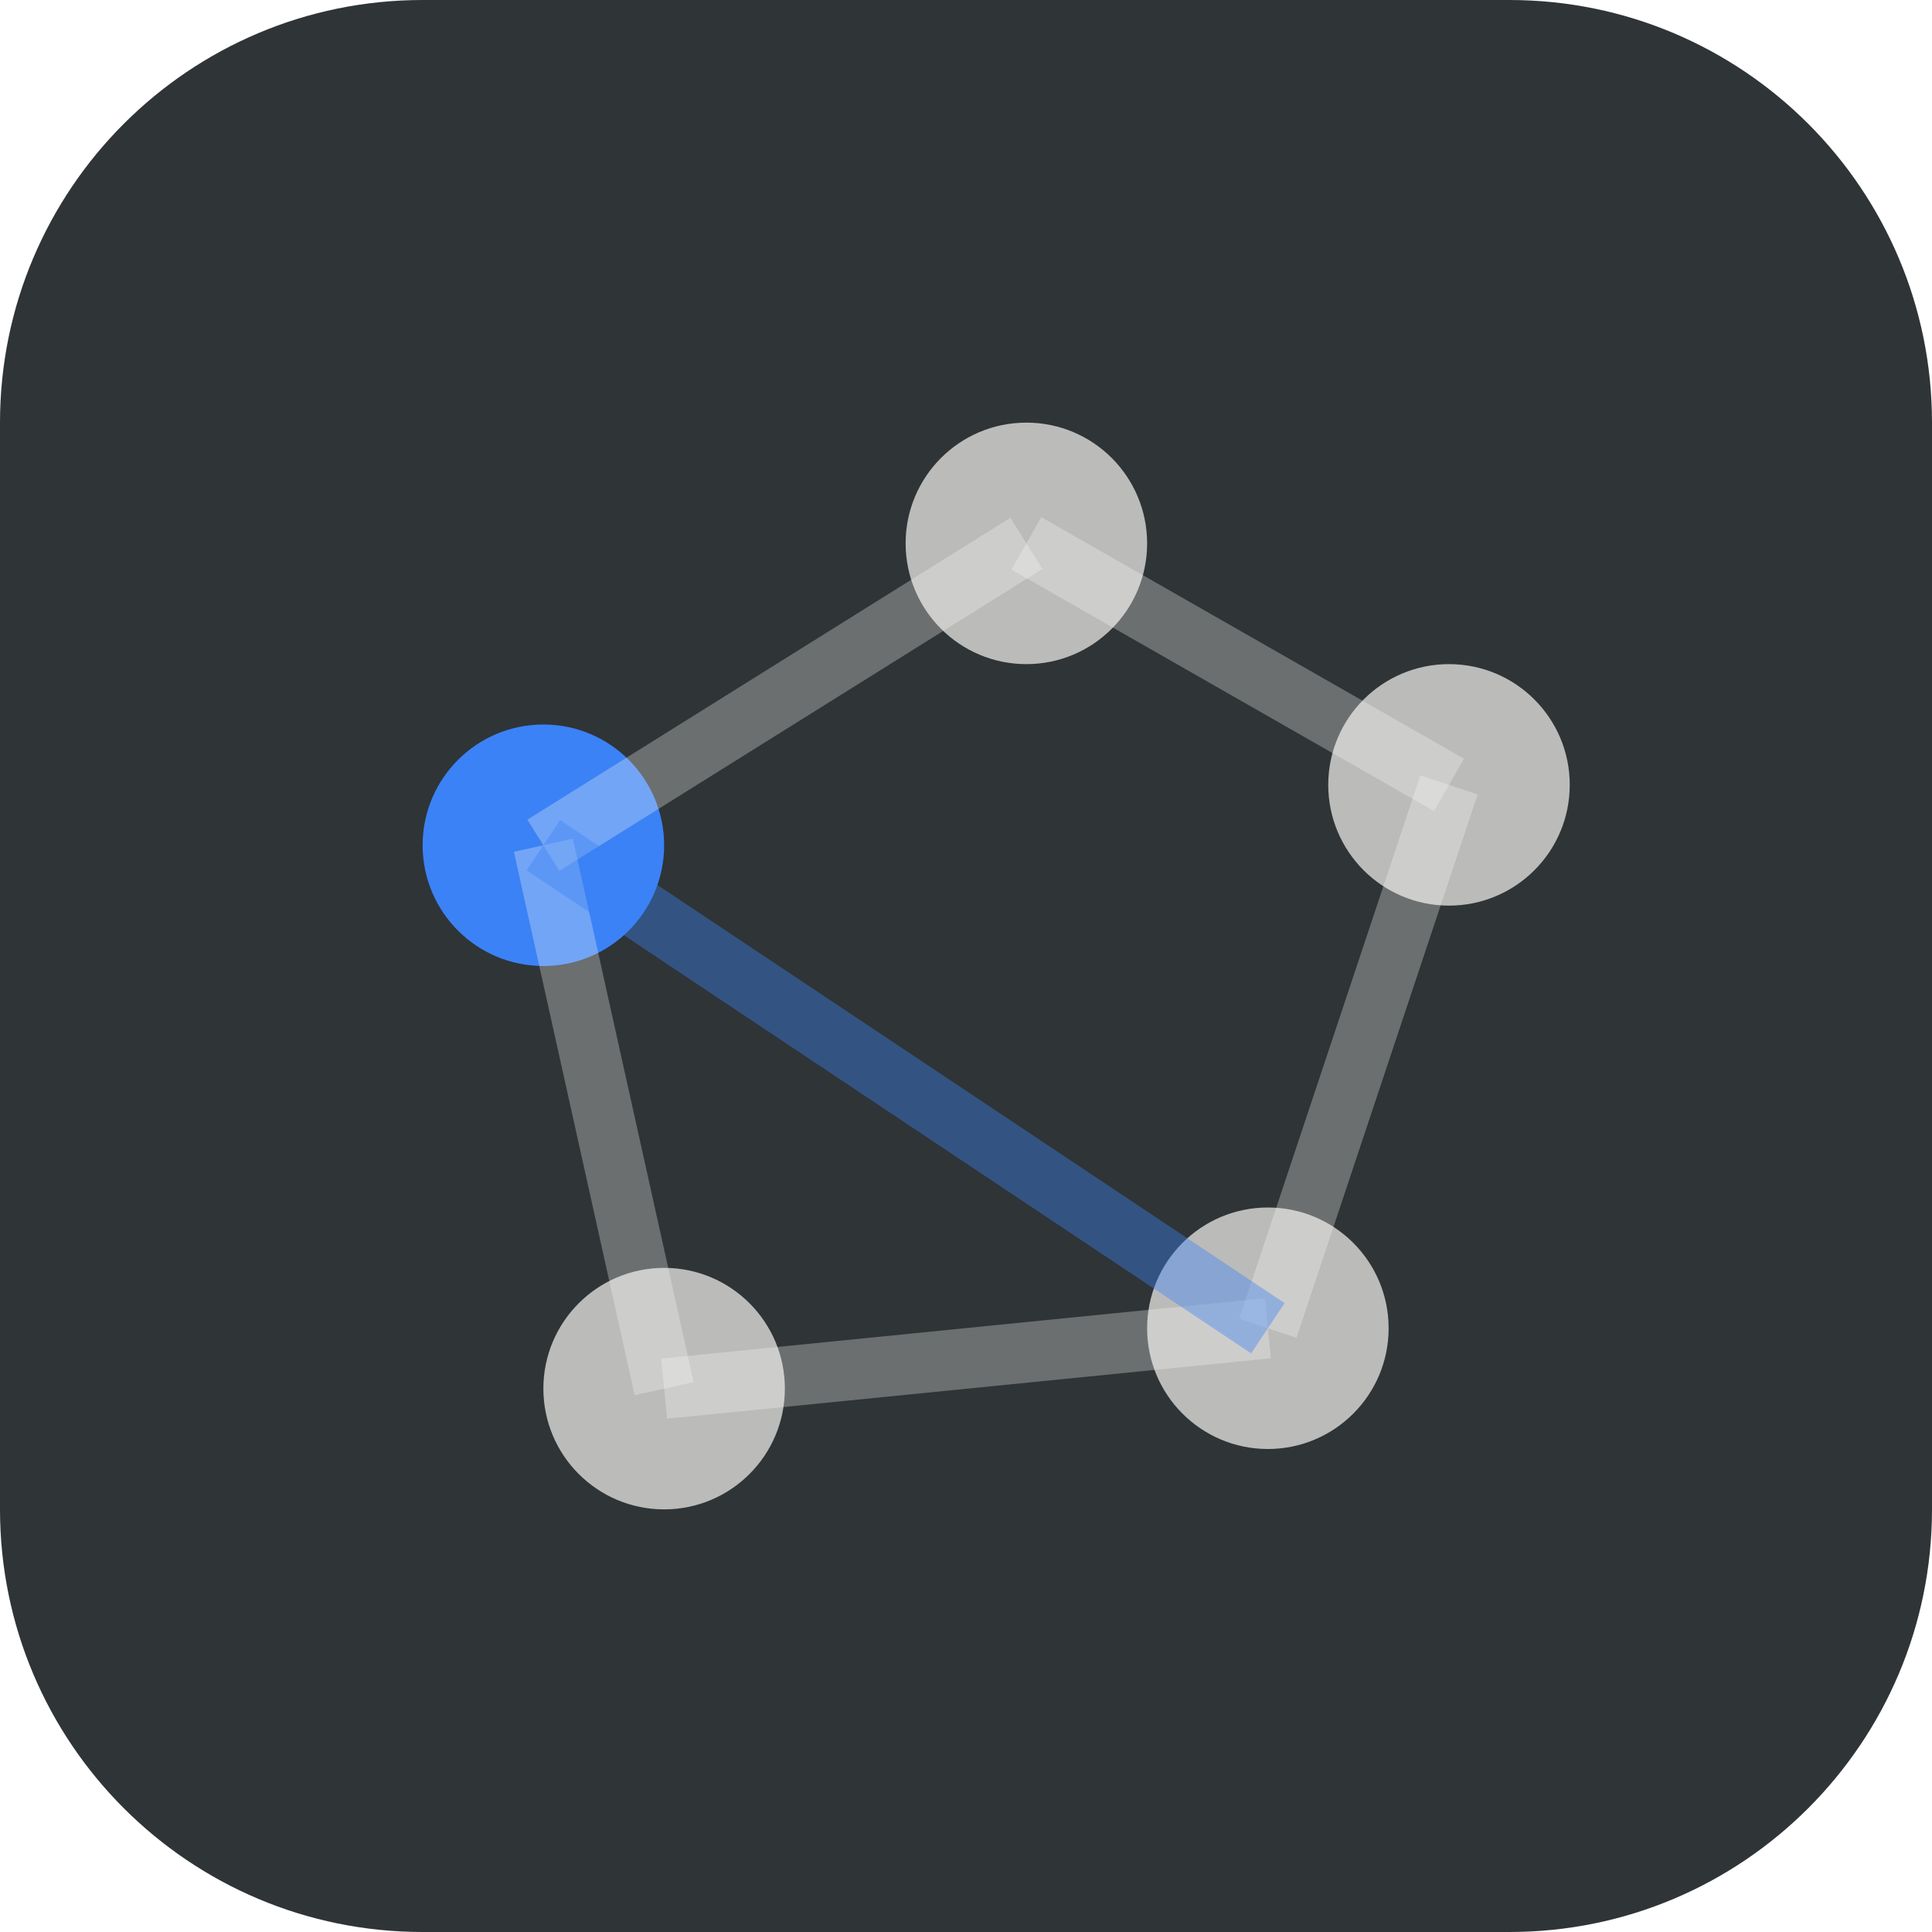
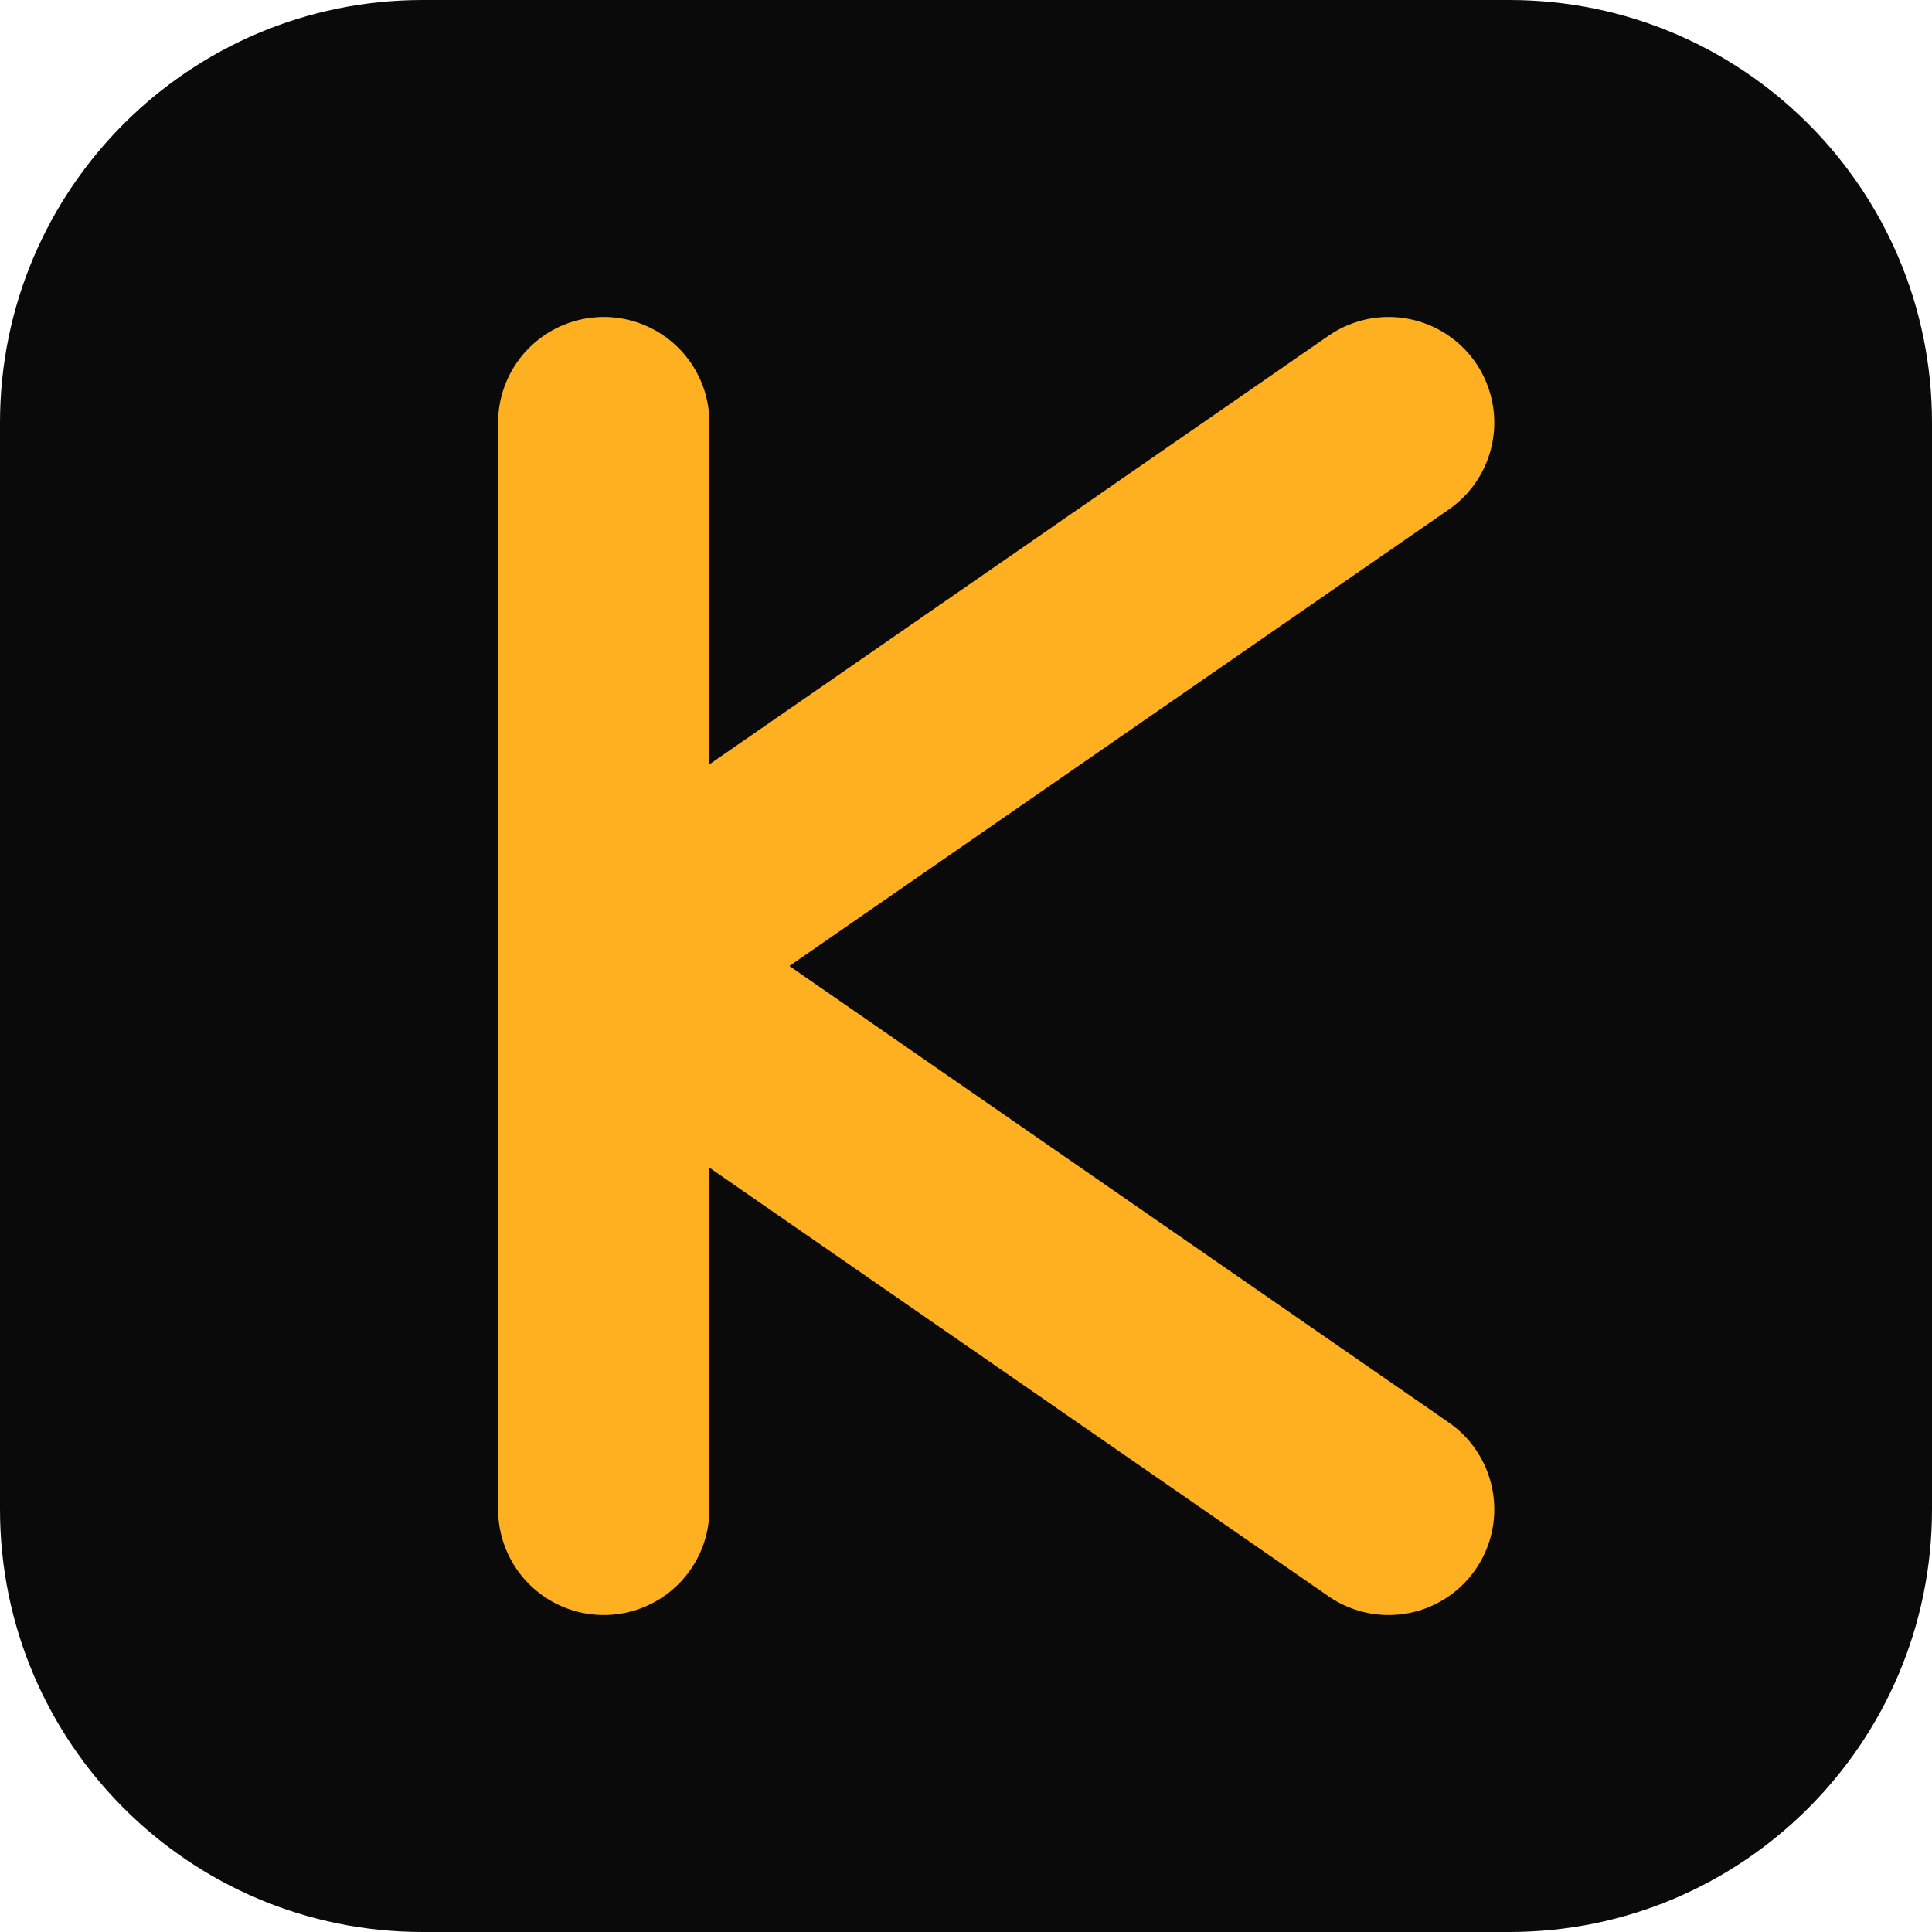
<svg xmlns="http://www.w3.org/2000/svg" width="32" height="32" viewBox="0 0 32 32" fill="none">
-   <rect width="32" height="32" rx="7" fill="#2f3437" />
-   <circle cx="9" cy="14" r="2" fill="#3b82f6" />
-   <circle cx="17" cy="9" r="2" fill="#f7f6f3" fill-opacity="0.7" />
-   <circle cx="24" cy="13" r="2" fill="#f7f6f3" fill-opacity="0.7" />
-   <circle cx="21" cy="22" r="2" fill="#f7f6f3" fill-opacity="0.7" />
-   <circle cx="11" cy="23" r="2" fill="#f7f6f3" fill-opacity="0.7" />
-   <line x1="9" y1="14" x2="17" y2="9" stroke="#f7f6f3" stroke-width="1" stroke-opacity="0.3" />
-   <line x1="17" y1="9" x2="24" y2="13" stroke="#f7f6f3" stroke-width="1" stroke-opacity="0.3" />
-   <line x1="24" y1="13" x2="21" y2="22" stroke="#f7f6f3" stroke-width="1" stroke-opacity="0.3" />
-   <line x1="9" y1="14" x2="11" y2="23" stroke="#f7f6f3" stroke-width="1" stroke-opacity="0.3" />
-   <line x1="11" y1="23" x2="21" y2="22" stroke="#f7f6f3" stroke-width="1" stroke-opacity="0.3" />
-   <line x1="9" y1="14" x2="21" y2="22" stroke="#3b82f6" stroke-width="1" stroke-opacity="0.4" />
+   <rect width="32" height="32" rx="7" fill="#0A0A0A" />
+   <path d="M10 7 L10 25" stroke="#FFB020" stroke-width="3.5" stroke-linecap="round" />
+   <path d="M10 16 L23 7" stroke="#FFB020" stroke-width="3.5" stroke-linecap="round" stroke-linejoin="round" />
+   <path d="M10 16 L23 25" stroke="#FFB020" stroke-width="3.5" stroke-linecap="round" stroke-linejoin="round" />
</svg>
